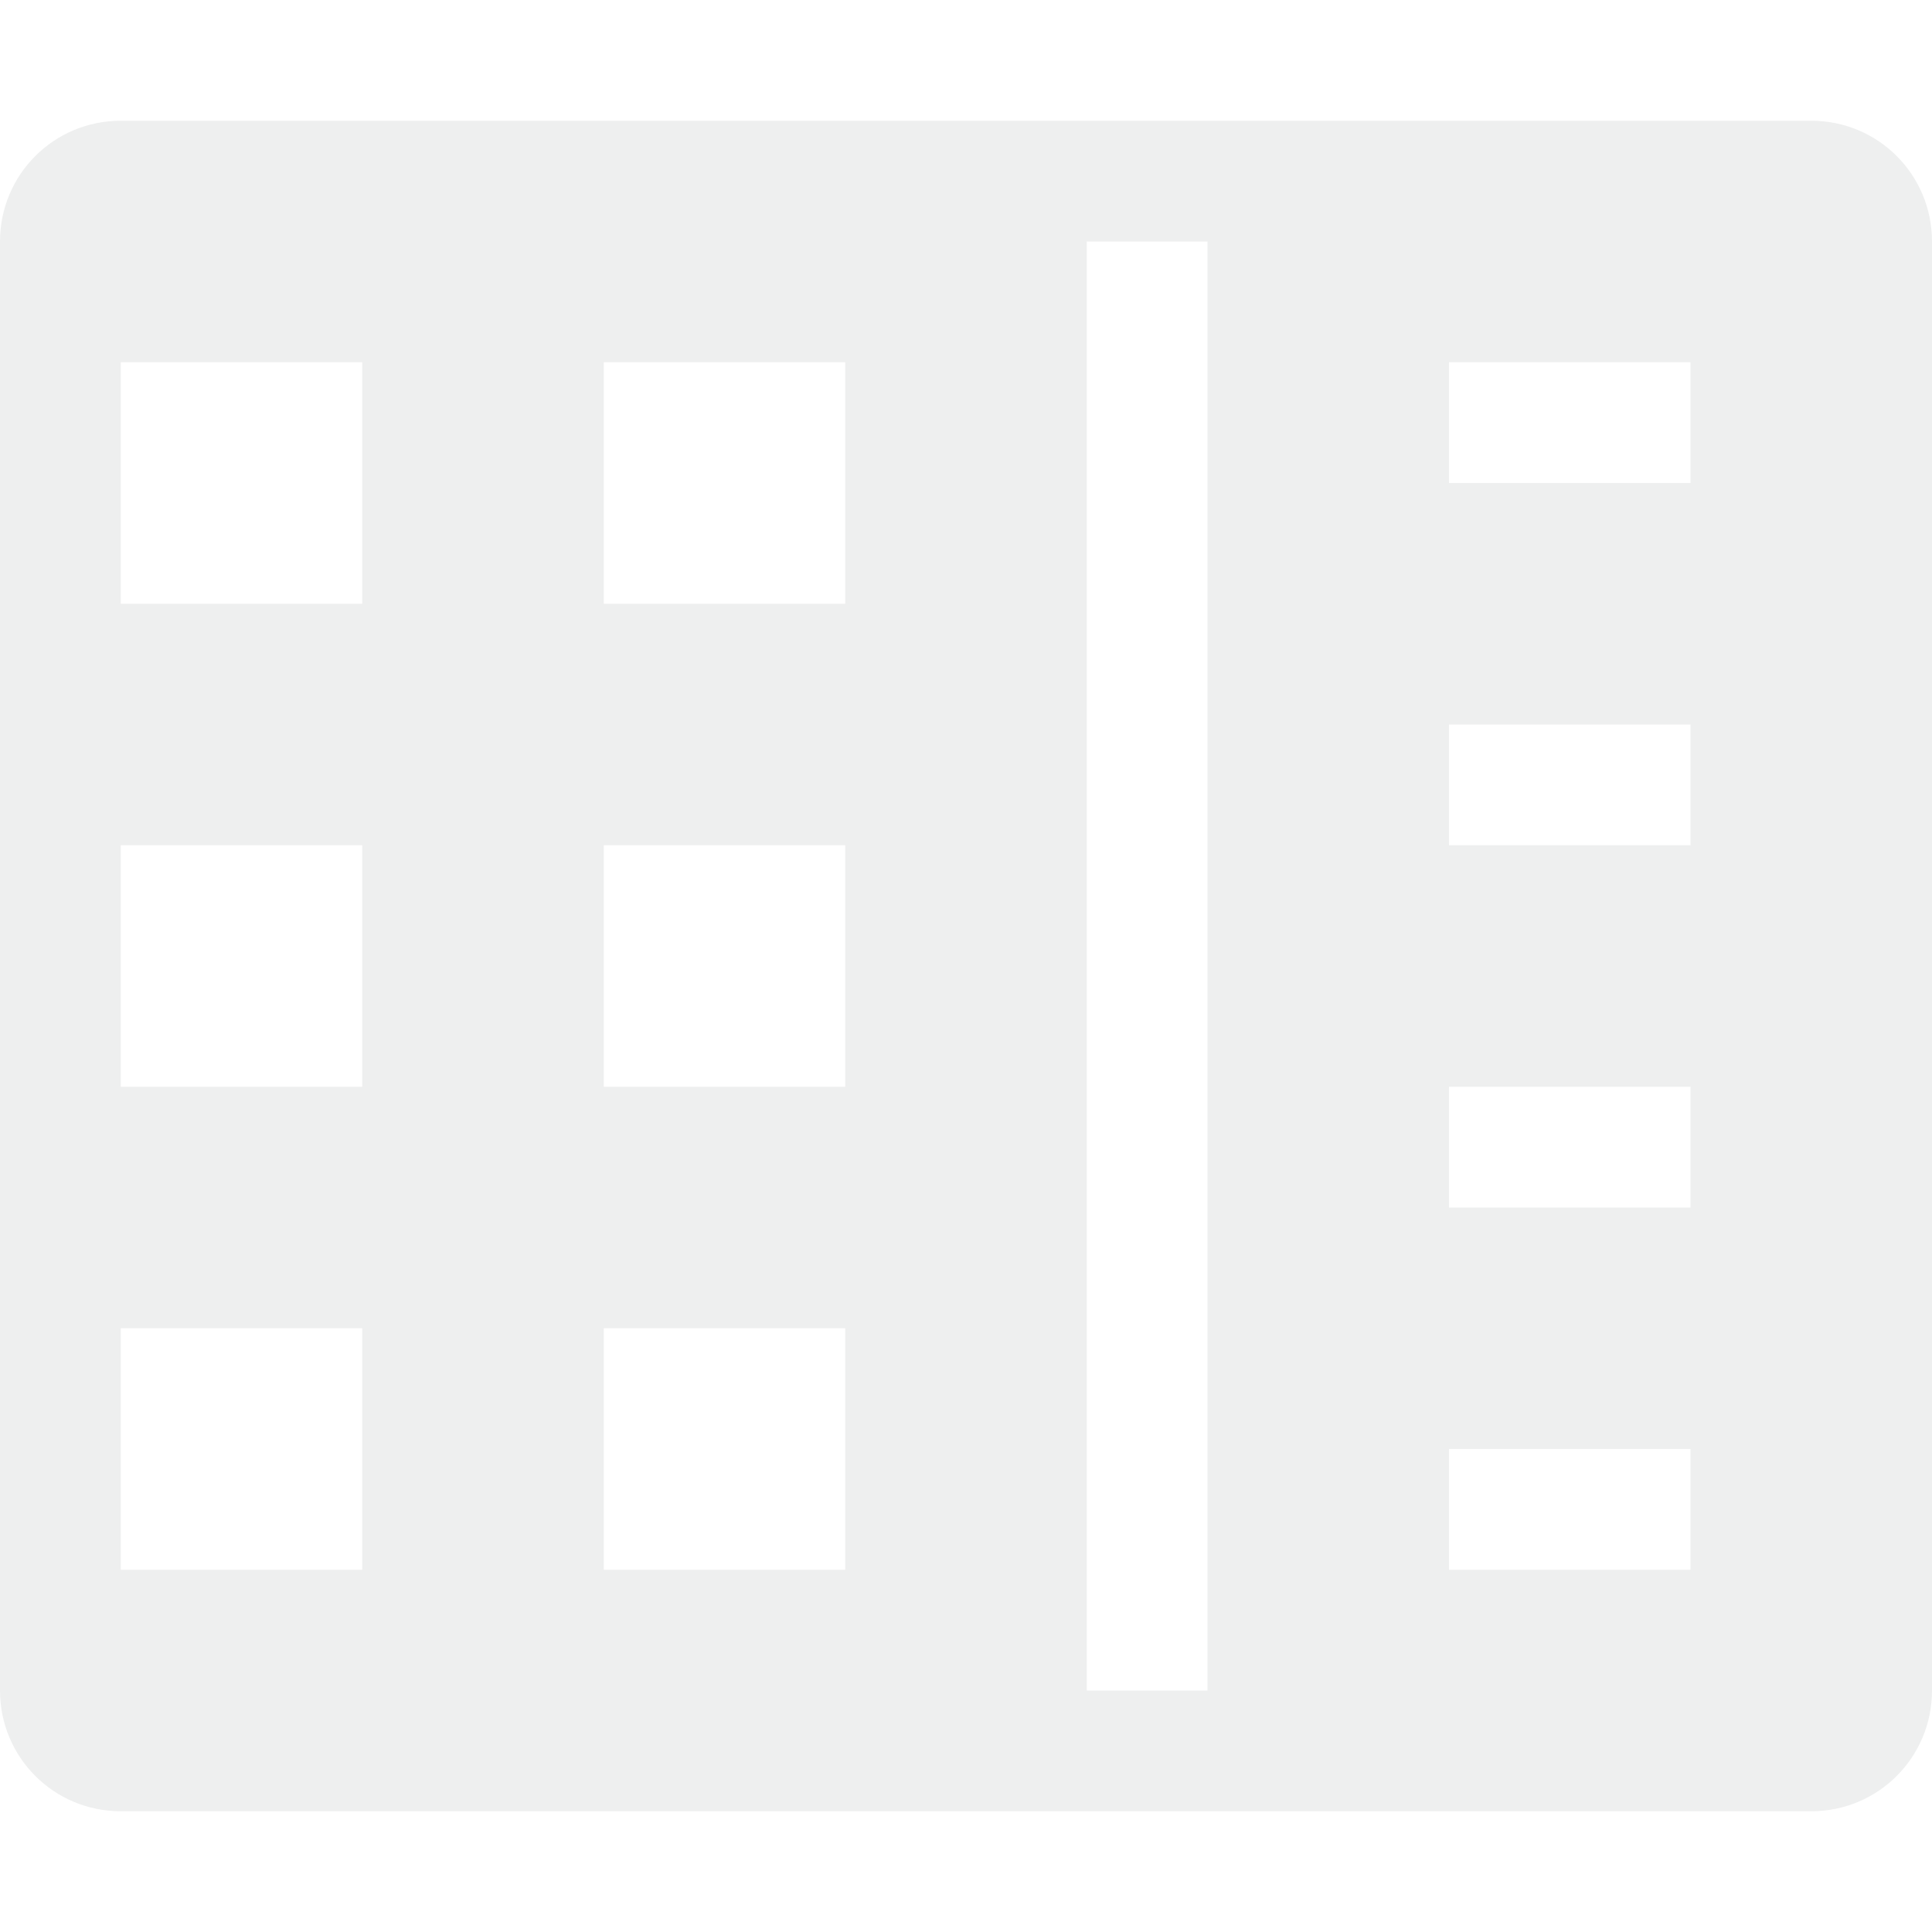
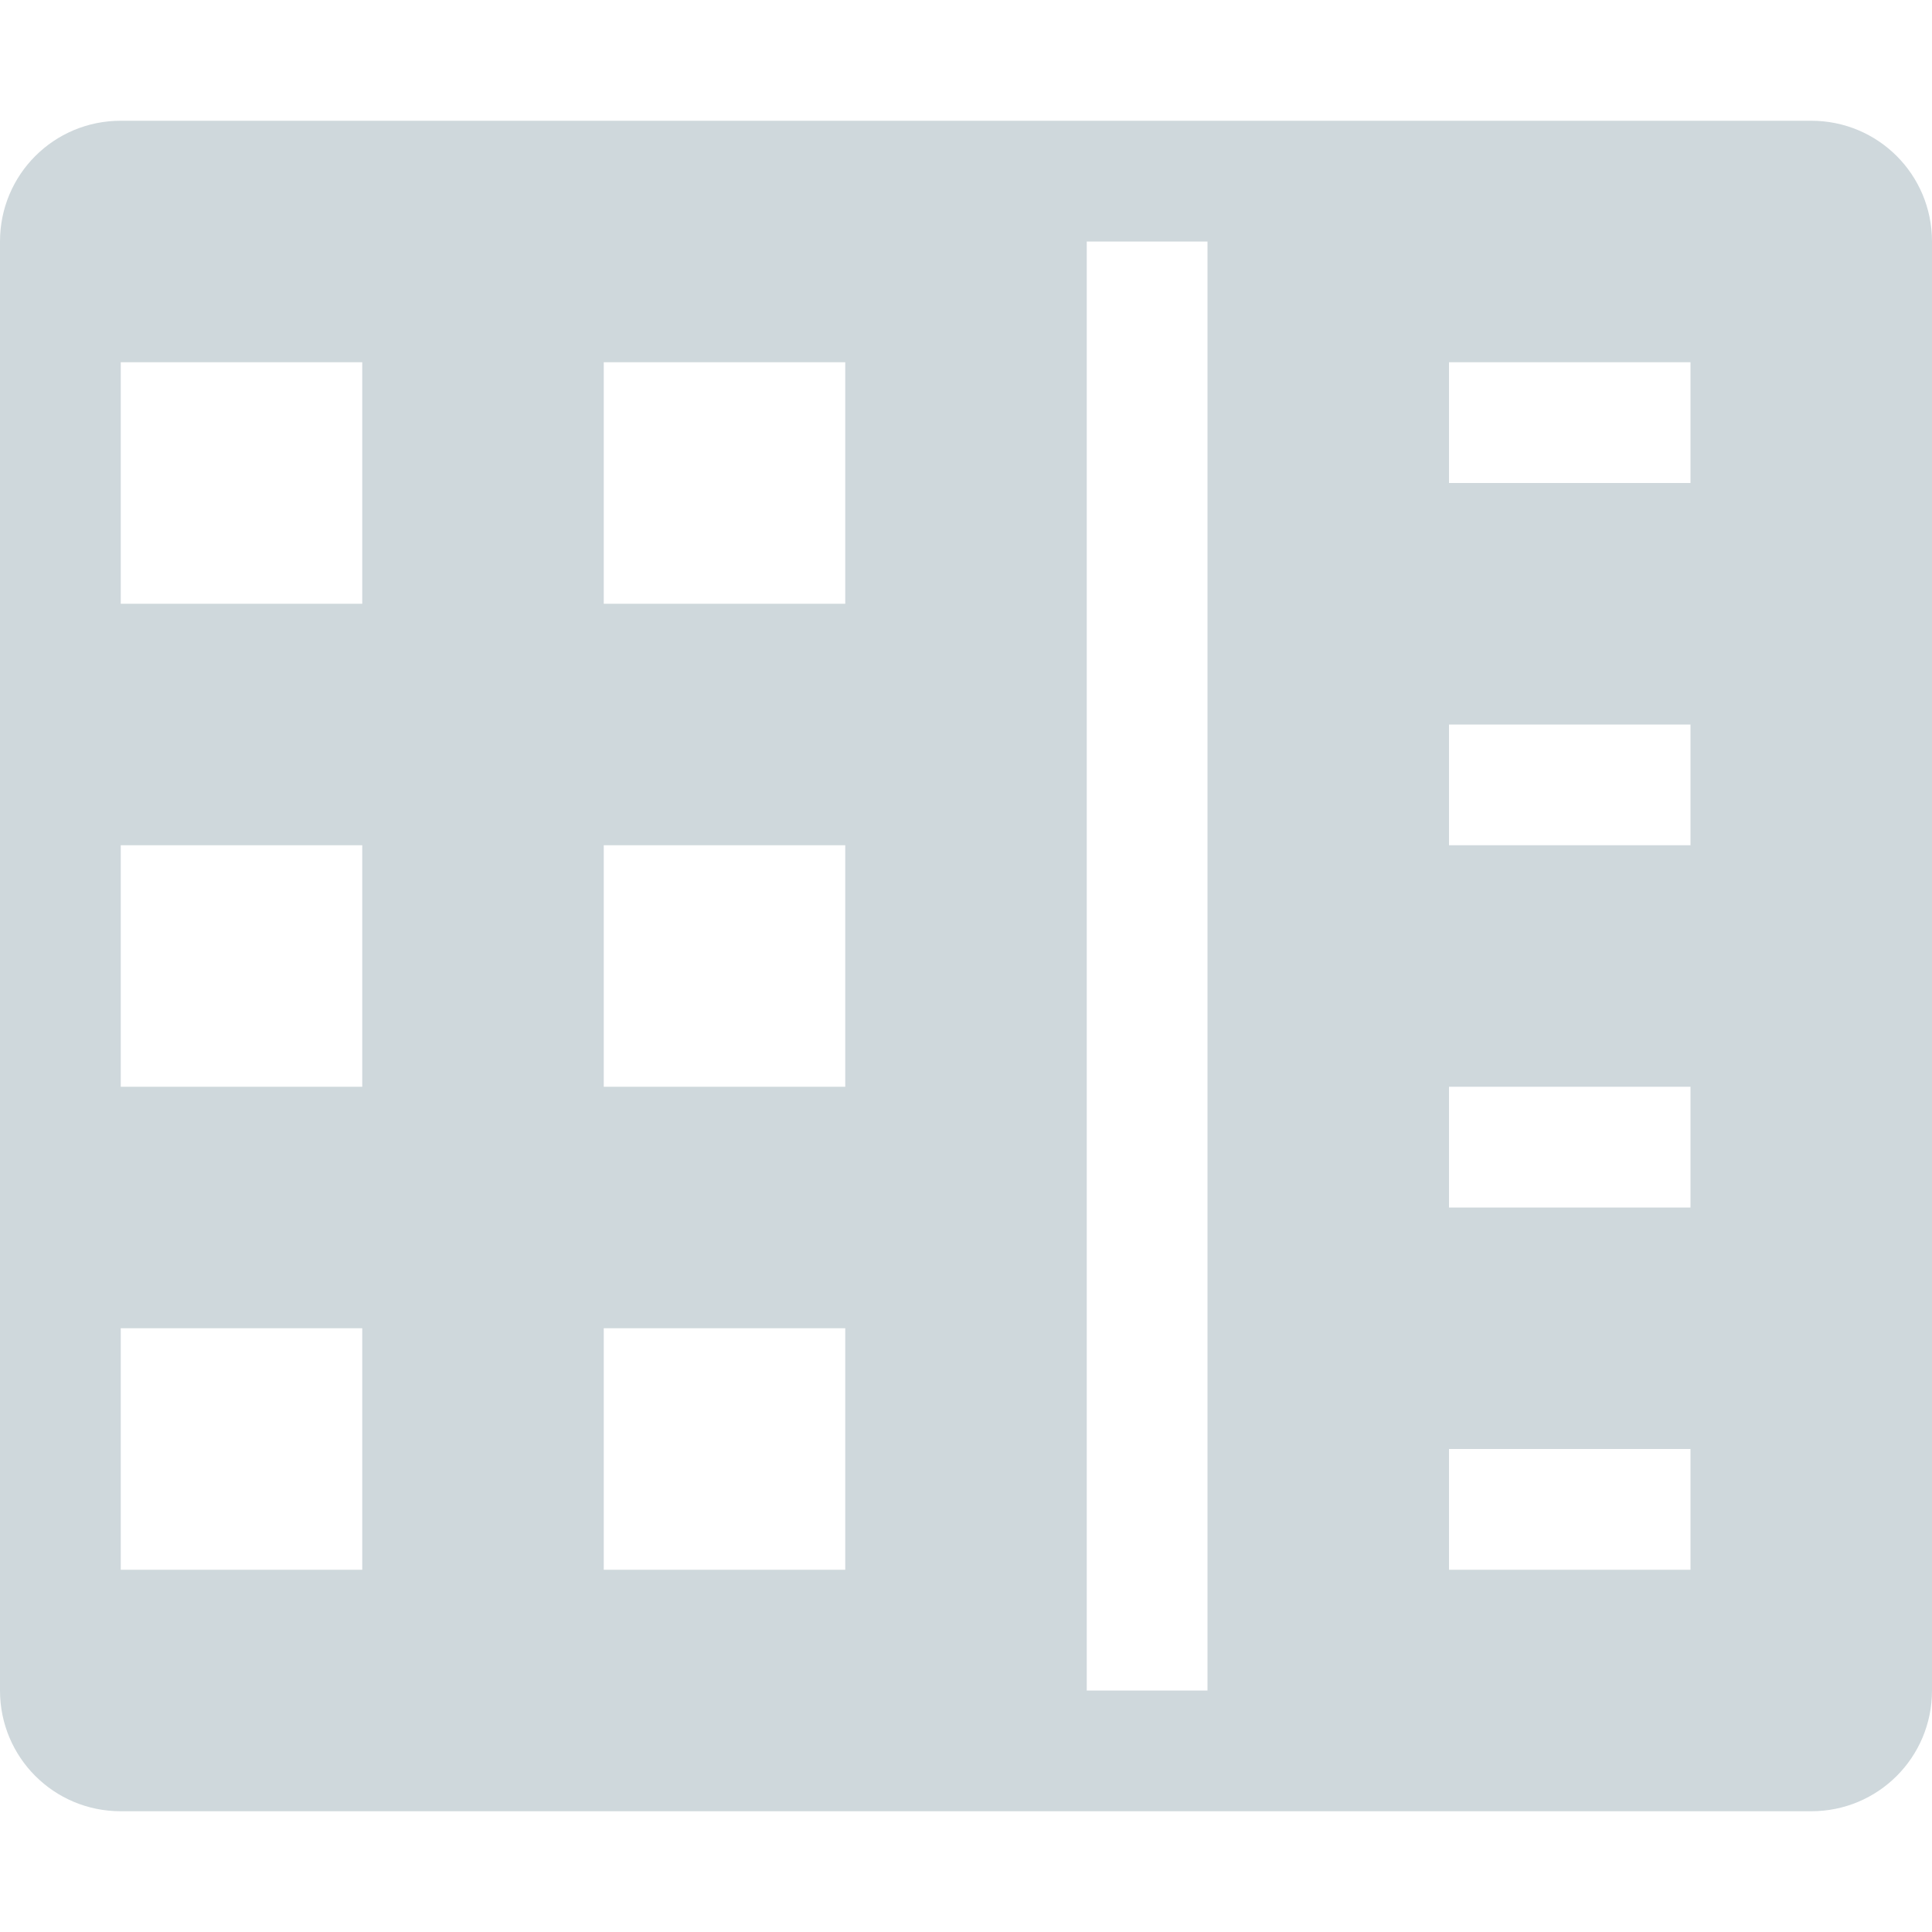
<svg xmlns="http://www.w3.org/2000/svg" id="svg7384" style="enable-background:new" height="16" width="16" version="1.1">
  <defs id="defs9" />
-   <path style="opacity:1;fill:#eeefef;fill-opacity:1;stroke:none;stroke-width:2;stroke-linecap:round;stroke-linejoin:round;stroke-miterlimit:4;stroke-dasharray:none;stroke-opacity:1" d="M 1,1 C 0.446,1 0,1.446 0,2 l 0,12 c 0,0.554 0.446,1 1,1 l 14,0 c 0.554,0 1,-0.446 1,-1 L 16,2 C 16,1.446 15.554,1 15,1 Z m 8,1 1,0 0,12 -1,0 z M 1,3 3,3 3,5 1,5 Z M 5,3 7,3 7,5 5,5 Z m 7,0 2,0 0,1 -2,0 z m 0,3 2,0 0,1 -2,0 z M 1,7 3,7 3,9 1,9 Z M 5,7 7,7 7,9 5,9 Z m 7,2 2,0 0,1 -2,0 z m -11,2 2,0 0,2 -2,0 z m 4,0 2,0 0,2 -2,0 z m 7,1 2,0 0,1 -2,0 z" id="rect4137" />
+   <path style="opacity:1;fill:#cfd8dc;fill-opacity:1;stroke:none;stroke-width:2;stroke-linecap:round;stroke-linejoin:round;stroke-miterlimit:4;stroke-dasharray:none;stroke-opacity:1" d="M 1,1 C 0.446,1 0,1.446 0,2 l 0,12 c 0,0.554 0.446,1 1,1 l 14,0 c 0.554,0 1,-0.446 1,-1 L 16,2 C 16,1.446 15.554,1 15,1 Z m 8,1 1,0 0,12 -1,0 z M 1,3 3,3 3,5 1,5 Z M 5,3 7,3 7,5 5,5 Z m 7,0 2,0 0,1 -2,0 z m 0,3 2,0 0,1 -2,0 z M 1,7 3,7 3,9 1,9 Z M 5,7 7,7 7,9 5,9 Z m 7,2 2,0 0,1 -2,0 z m -11,2 2,0 0,2 -2,0 z m 4,0 2,0 0,2 -2,0 z m 7,1 2,0 0,1 -2,0 z" id="rect4137" />
</svg>
